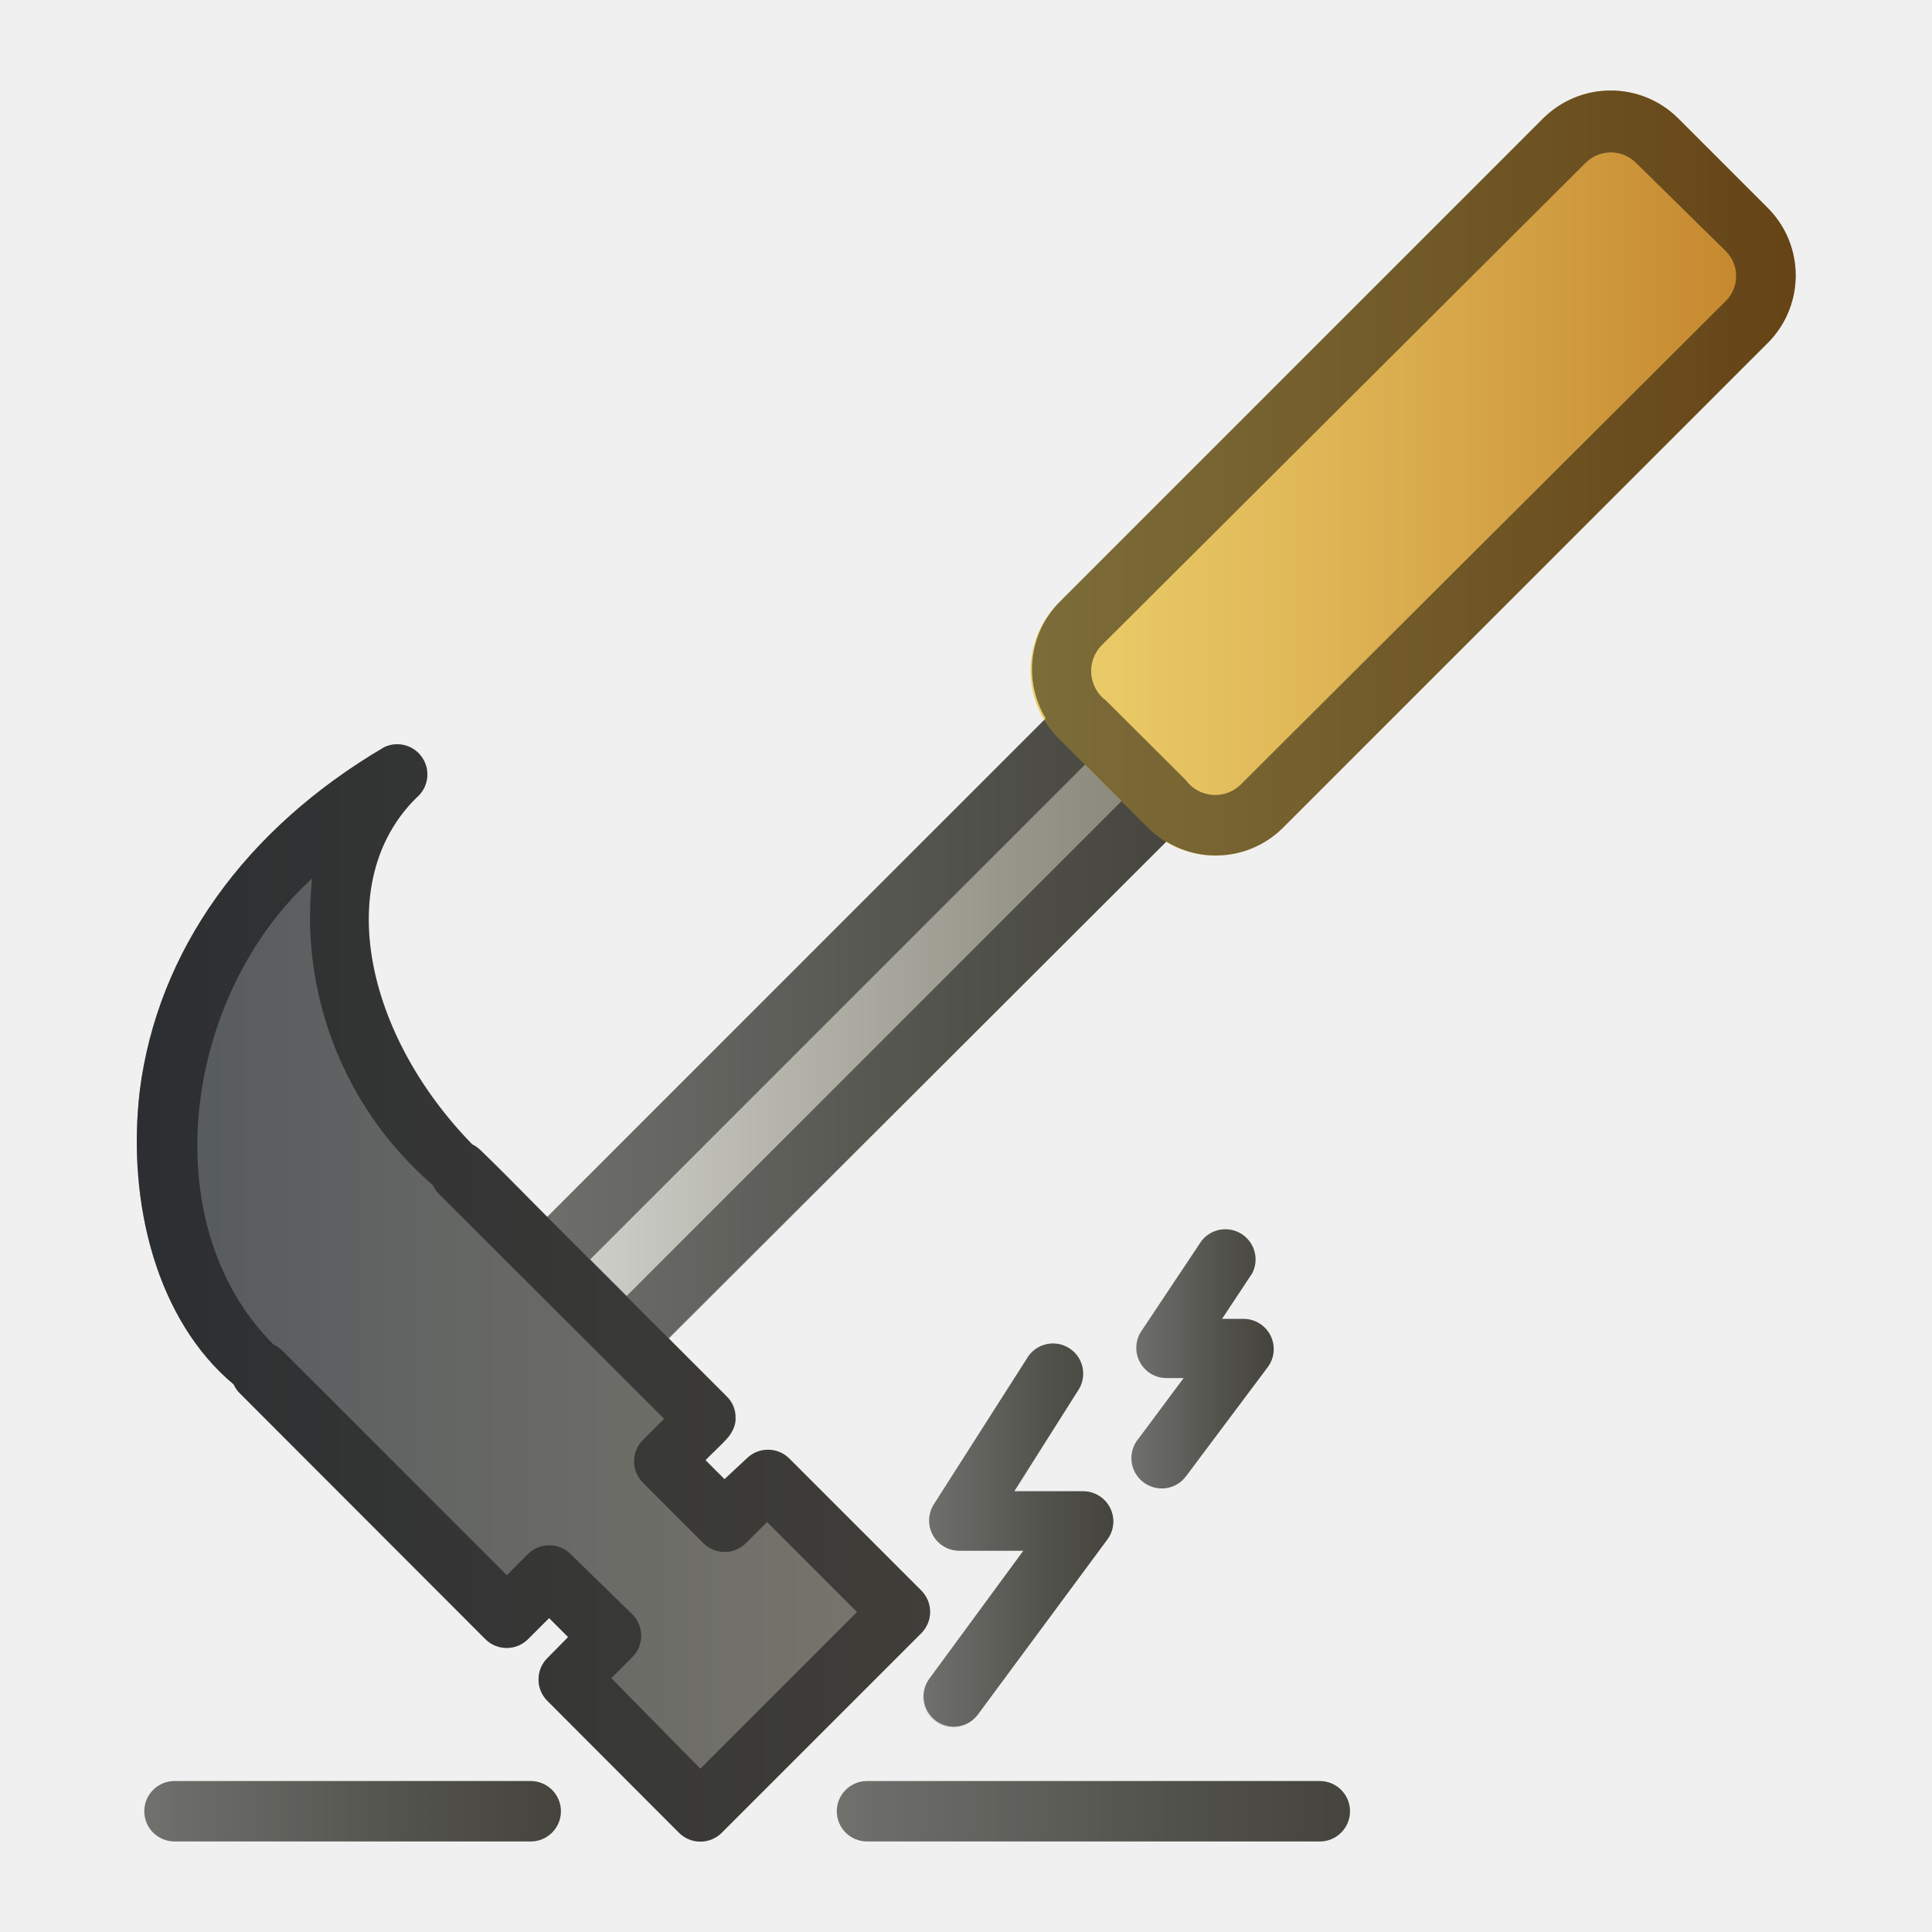
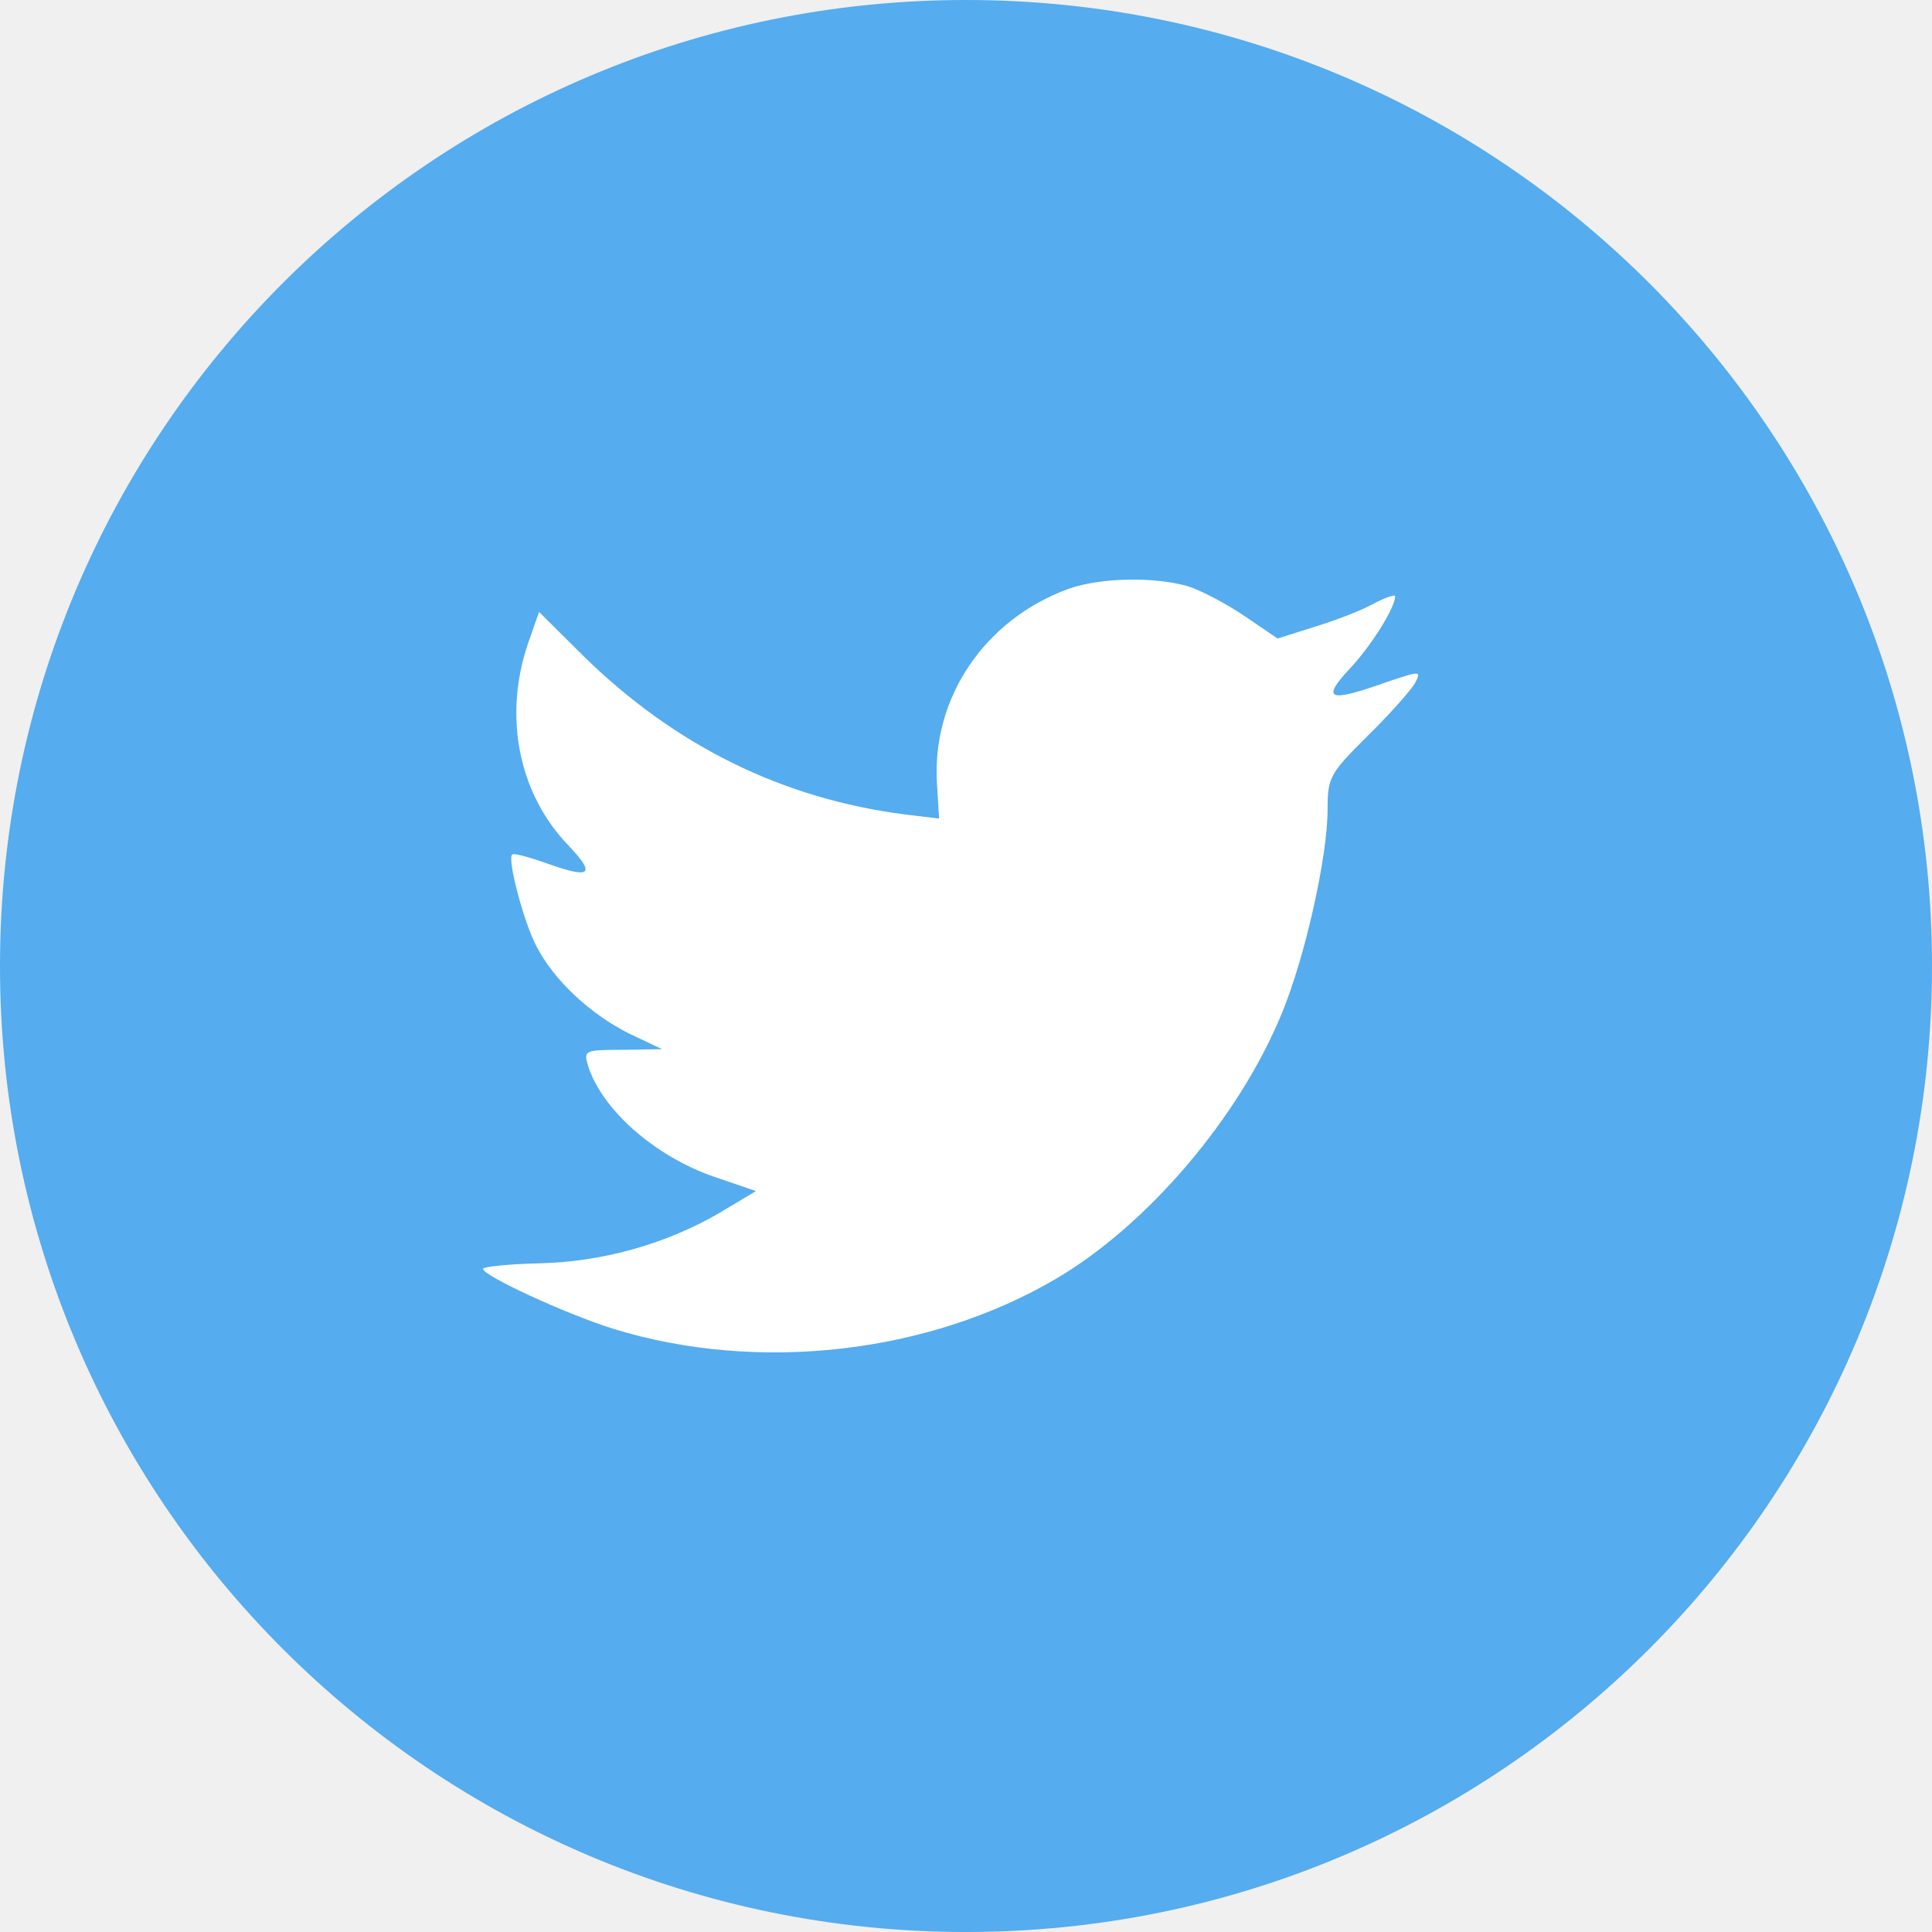
- <svg xmlns="http://www.w3.org/2000/svg" xmlns:xlink="http://www.w3.org/1999/xlink" viewBox="0 0 64 64">
-   <defs>
-     <style>.cls-1{fill:url(#linear-gradient);}.cls-2{fill:url(#linear-gradient-2);}.cls-3{fill:url(#linear-gradient-3);}.cls-4{fill:url(#linear-gradient-4);}.cls-5{fill:url(#linear-gradient-5);}.cls-6{fill:url(#linear-gradient-6);}.cls-7{fill:url(#linear-gradient-7);}.cls-8{opacity:0.48;}</style>
-     <linearGradient id="linear-gradient" x1="17.14" y1="34.13" x2="39.56" y2="34.13" gradientUnits="userSpaceOnUse">
-       <stop offset="0" stop-color="#d7d8d2" />
-       <stop offset="0.07" stop-color="#d0d1cb" />
-       <stop offset="0.7" stop-color="#99988d" />
-       <stop offset="1" stop-color="#848275" />
-     </linearGradient>
-     <linearGradient id="linear-gradient-2" x1="34.14" y1="15.67" x2="59.48" y2="15.67" gradientTransform="translate(24.79 -28.51) rotate(45)" gradientUnits="userSpaceOnUse">
-       <stop offset="0" stop-color="#edd06d" />
-       <stop offset="0.35" stop-color="#e0b858" />
-       <stop offset="1" stop-color="#c2822a" />
-     </linearGradient>
-     <linearGradient id="linear-gradient-3" x1="4.53" y1="42.8" x2="30.81" y2="42.8" gradientUnits="userSpaceOnUse">
-       <stop offset="0" stop-color="#54595d" />
-       <stop offset="0.39" stop-color="#646664" />
-       <stop offset="1" stop-color="#79766d" />
-     </linearGradient>
-     <linearGradient id="linear-gradient-4" x1="4.8" y1="60" x2="18.56" y2="60" xlink:href="#linear-gradient" />
-     <linearGradient id="linear-gradient-5" x1="27.77" y1="60" x2="44.7" y2="60" xlink:href="#linear-gradient" />
-     <linearGradient id="linear-gradient-6" x1="30.57" y1="50.84" x2="36.88" y2="50.84" xlink:href="#linear-gradient" />
-     <linearGradient id="linear-gradient-7" x1="37.48" y1="44.98" x2="42.15" y2="44.98" xlink:href="#linear-gradient" />
-   </defs>
-   <g id="Layer_48" data-name="Layer 48">
-     <path class="cls-1" d="M39.27,25.83l-2.63-2.62a1,1,0,0,0-1.41,0L17.43,41a1,1,0,0,0,0,1.42l2.62,2.62a1,1,0,0,0,1.42,0l17.8-17.8A1,1,0,0,0,39.27,25.83Z" />
-     <rect class="cls-2" x="32.29" y="10.41" width="29.04" height="10.52" rx="3.17" transform="translate(2.63 37.69) rotate(-45)" />
-     <path class="cls-3" d="M30.52,52.69l-4.37-4.37a1,1,0,0,0-1.42,0L24,49l-.63-.63.7-.7a1,1,0,0,0,0-1.41l-8.16-8.17a1,1,0,0,0-.27-.18C12.09,34.28,11,29.17,13.8,26.42a1,1,0,0,0-1.07-1.67c-4.63,2.72-7.51,6.76-8.1,11.38-.44,3.75.59,7.63,3.11,9.73a1,1,0,0,0,.18.27l8.16,8.17a1,1,0,0,0,1.41,0l.7-.7.63.63-.69.7a1,1,0,0,0,0,1.41l4.36,4.37a1,1,0,0,0,1.42,0l6.61-6.61A1,1,0,0,0,30.52,52.69Z" />
-     <path class="cls-4" d="M17.58,59H5.78a1,1,0,0,0,0,2h11.8A1,1,0,0,0,17.58,59Z" />
-     <path class="cls-5" d="M43.72,59h-15a1,1,0,0,0,0,2h15A1,1,0,0,0,43.72,59Z" />
-     <path class="cls-6" d="M31.57,57.22a1,1,0,0,0,.81-.41L36.68,51a1,1,0,0,0-.8-1.6H33.6L35.75,46a1,1,0,0,0-1.68-1.08l-3.14,4.92a1,1,0,0,0,.84,1.53H33.9l-3.13,4.26A1,1,0,0,0,31.57,57.22Z" />
-     <path class="cls-7" d="M37.89,49.11a1,1,0,0,0,1.4-.21L42,45.28a1,1,0,0,0-.8-1.59h-.72l1-1.51a1,1,0,0,0-1.68-1.07l-2,3a1,1,0,0,0,.85,1.54h.56l-1.49,2A1,1,0,0,0,37.89,49.11Z" />
-     <g class="cls-8">
-       <path d="M58.55,6.88,55.6,3.93a3.17,3.17,0,0,0-4.49,0l-16,16a3.17,3.17,0,0,0-.47,3.87L18.13,40.31c-.11-.09-2.38-2.47-2.46-2.38C12.09,34.28,11,29.17,13.8,26.42a1,1,0,0,0-1.07-1.67c-4.63,2.72-7.51,6.76-8.1,11.38-.44,3.75.59,7.63,3.11,9.73a1,1,0,0,0,.18.27l8.16,8.17a1,1,0,0,0,1.41,0l.7-.7.63.63-.69.7a1,1,0,0,0,0,1.41l4.36,4.37a1,1,0,0,0,1.42,0l6.61-6.61a1,1,0,0,0,0-1.41l-4.37-4.37a1,1,0,0,0-1.42,0L24,49l-.63-.63c.32-.36,1.05-.86,1-1.41a.93.93,0,0,0-.29-.7l-1.93-1.93L38.64,27.88a3.15,3.15,0,0,0,3.87-.47l16-16A3.16,3.16,0,0,0,58.55,6.88ZM28.39,53.4,23.2,58.59l-2.95-3,.7-.7a1,1,0,0,0,0-1.41l-2.05-2a1,1,0,0,0-1.41,0l-.7.7L9.33,44.72a1,1,0,0,0-.27-.18c-4-4-3-11.54,1.28-15.44a11.72,11.72,0,0,0,4,10.16.91.91,0,0,0,.18.27L22,47l-.7.7a1,1,0,0,0,0,1.42l2,2a1,1,0,0,0,1.41,0l.7-.7ZM20.76,42.93l-1.21-1.21L35.94,25.33l1.21,1.21ZM57.14,10,41.09,26a1.21,1.21,0,0,1-1.82-.17l-2.63-2.62a1.22,1.22,0,0,1-.16-1.82l16.05-16a1.18,1.18,0,0,1,1.66,0l3,2.95A1.17,1.17,0,0,1,57.14,10Z" />
-       <path d="M17.58,59H5.78a1,1,0,0,0,0,2h11.8A1,1,0,0,0,17.58,59Z" />
-       <path d="M43.72,59h-15a1,1,0,0,0,0,2h15A1,1,0,0,0,43.72,59Z" />
-       <path d="M31,57a1,1,0,0,0,1.4-.21L36.68,51a1,1,0,0,0-.8-1.6H33.6L35.75,46a1,1,0,0,0-1.68-1.08l-3.14,4.92a1,1,0,0,0,.84,1.53H33.9l-3.13,4.26A1,1,0,0,0,31,57Z" />
-       <path d="M37.89,49.11a1,1,0,0,0,1.4-.21L42,45.28a1,1,0,0,0-.8-1.59h-.72l1-1.51a1,1,0,0,0-1.68-1.07l-2,3a1,1,0,0,0,.85,1.54h.56l-1.49,2A1,1,0,0,0,37.89,49.11Z" />
-     </g>
-   </g>
+ <svg xmlns="http://www.w3.org/2000/svg" width="48" height="48" viewBox="0 0 48 48" fill="none">
+   <path d="M0 24C0 10.745 10.745 0 24 0C37.255 0 48 10.745 48 24C48 37.255 37.255 48 24 48C10.745 48 0 37.255 0 24Z" fill="#55ACEE" />
+   <path d="M23.281 19.508L23.332 20.338L22.492 20.236C19.437 19.846 16.768 18.524 14.501 16.304L13.393 15.203L13.108 16.016C12.504 17.83 12.89 19.745 14.149 21.033C14.82 21.745 14.669 21.846 13.511 21.423C13.108 21.287 12.755 21.185 12.722 21.236C12.604 21.355 13.007 22.897 13.326 23.507C13.763 24.355 14.652 25.185 15.626 25.677L16.449 26.066L15.475 26.083C14.535 26.083 14.501 26.1 14.602 26.456C14.938 27.558 16.264 28.727 17.741 29.236L18.782 29.592L17.876 30.134C16.533 30.914 14.955 31.354 13.377 31.388C12.621 31.405 12 31.473 12 31.524C12 31.693 14.048 32.642 15.24 33.015C18.816 34.117 23.063 33.642 26.253 31.761C28.519 30.422 30.785 27.761 31.843 25.185C32.414 23.812 32.984 21.304 32.984 20.101C32.984 19.321 33.035 19.219 33.975 18.287C34.529 17.745 35.049 17.152 35.15 16.982C35.318 16.66 35.301 16.66 34.445 16.948C33.018 17.457 32.816 17.389 33.522 16.626C34.042 16.084 34.663 15.101 34.663 14.813C34.663 14.762 34.411 14.847 34.126 14.999C33.824 15.169 33.152 15.423 32.649 15.576L31.742 15.864L30.919 15.304C30.466 14.999 29.828 14.66 29.493 14.559C28.636 14.321 27.327 14.355 26.555 14.627C24.456 15.389 23.13 17.355 23.281 19.508Z" fill="white" />
</svg>
